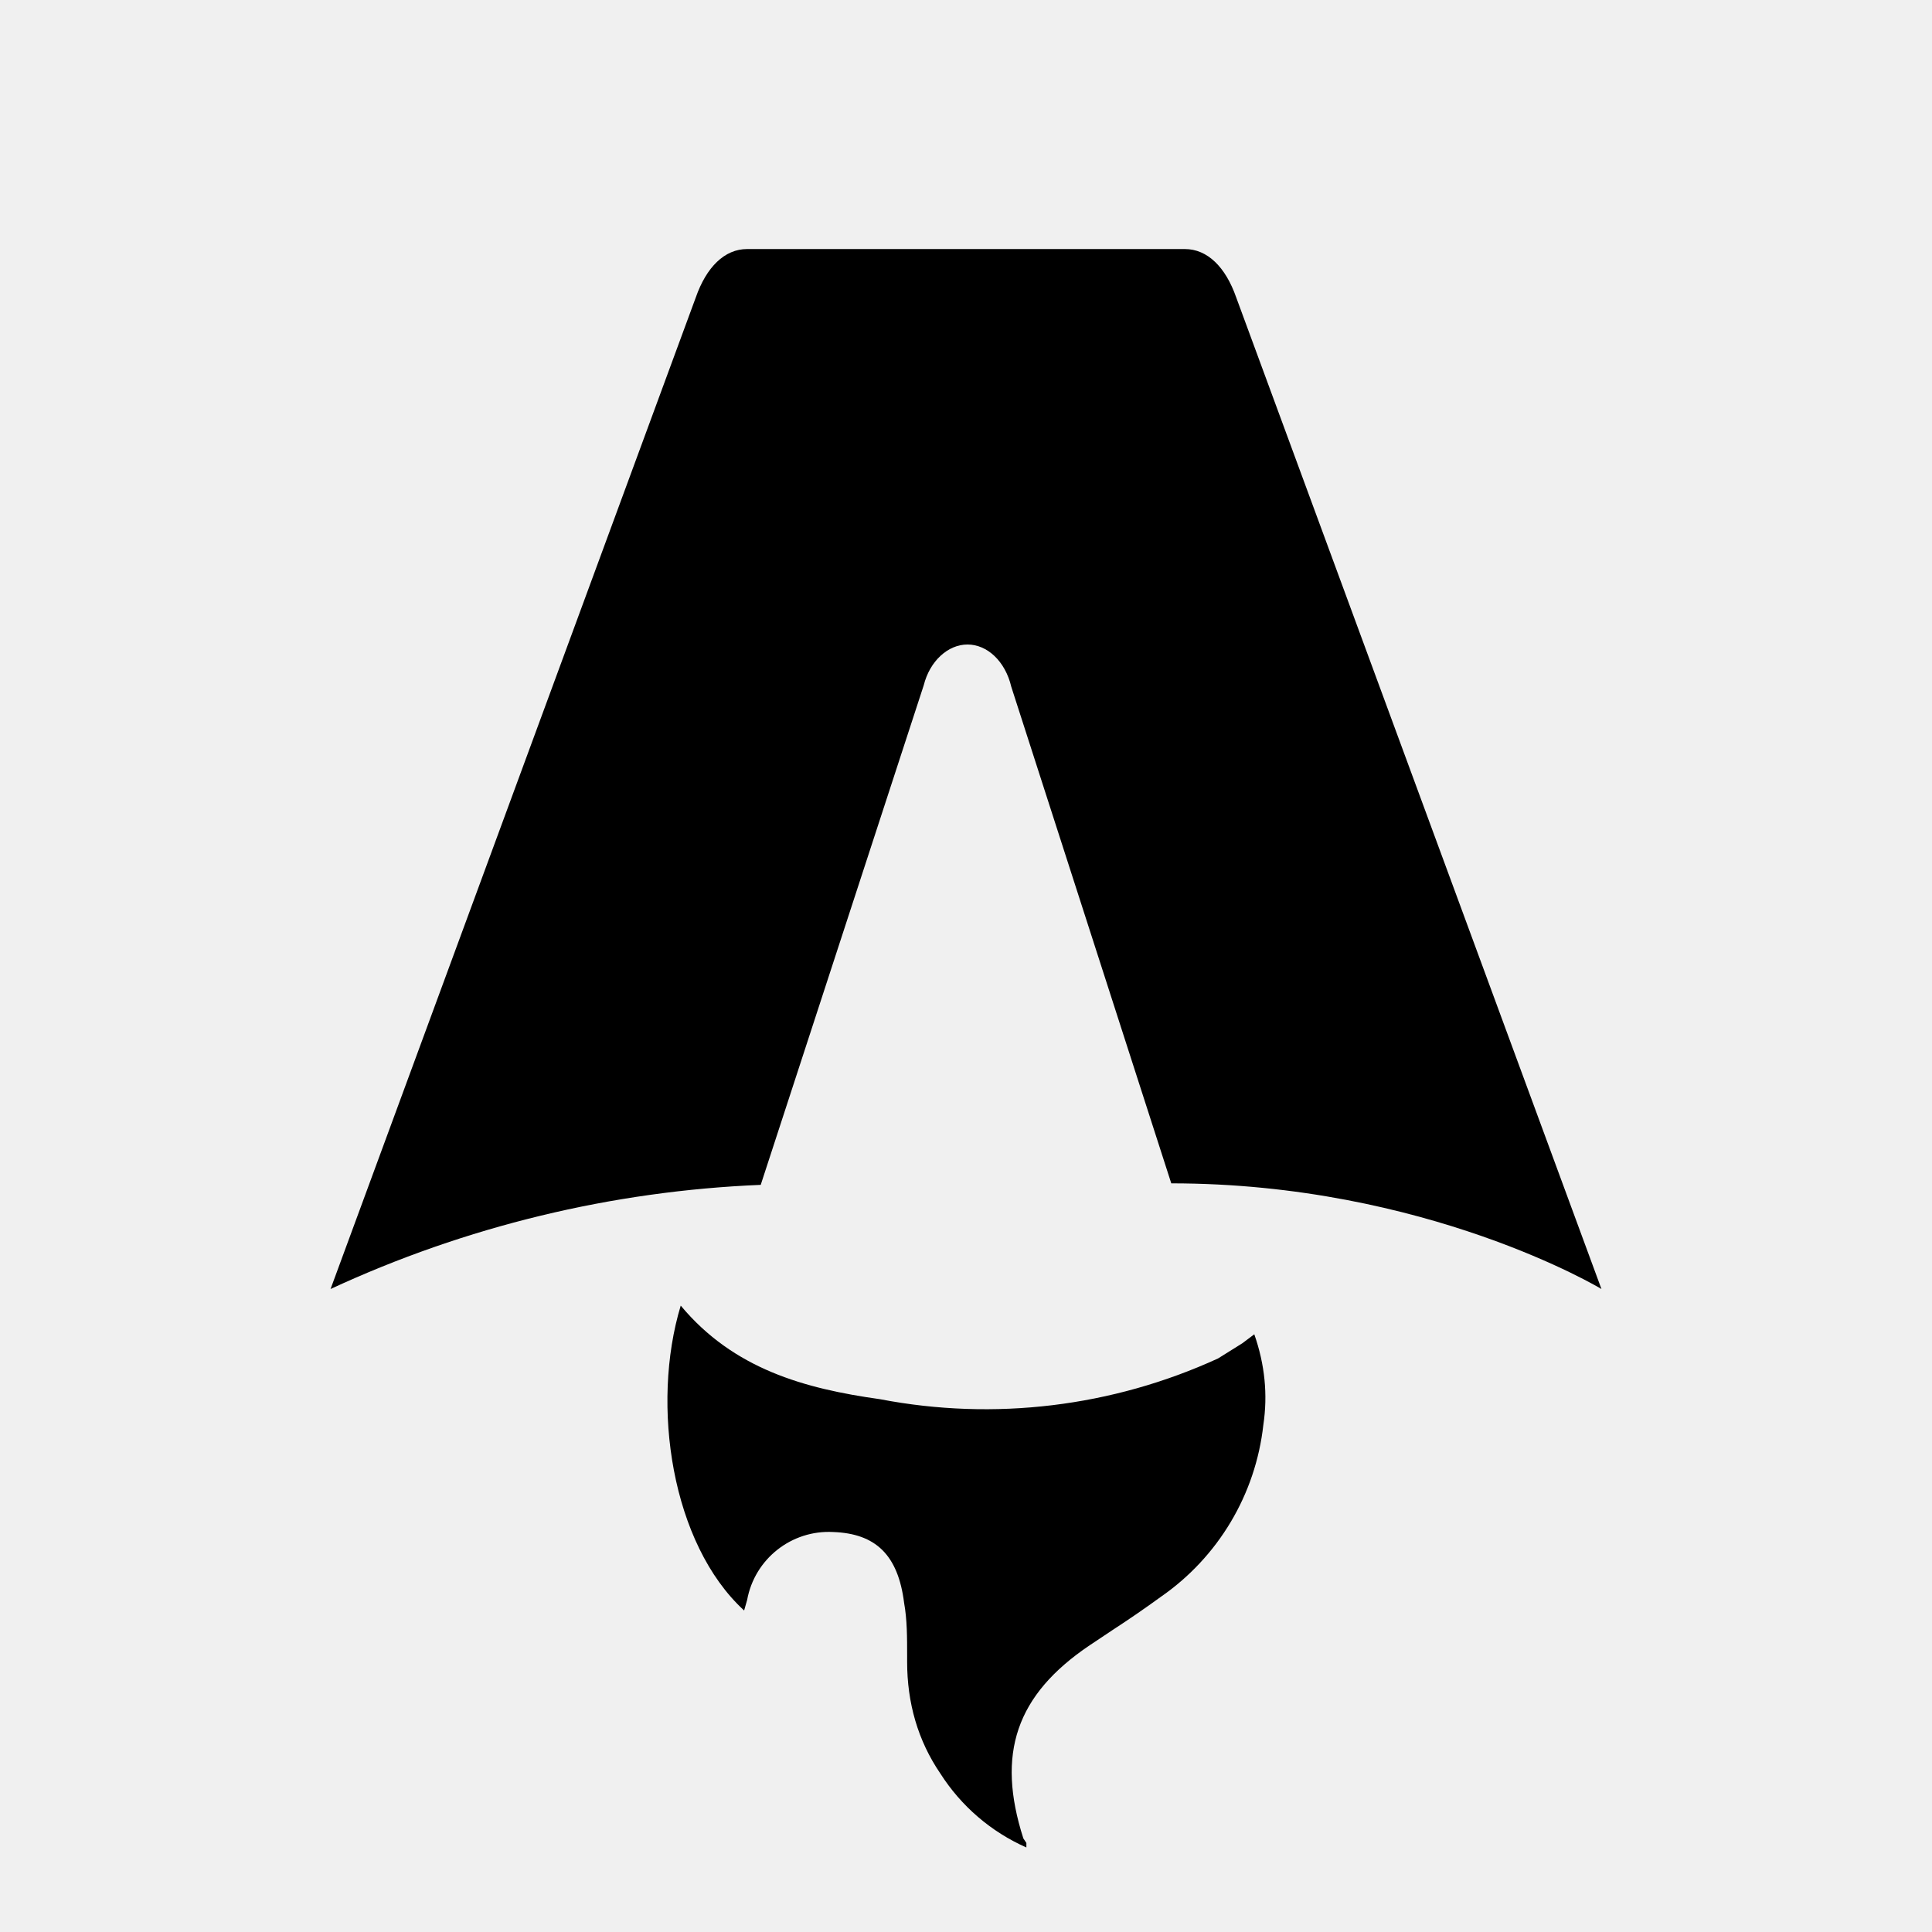
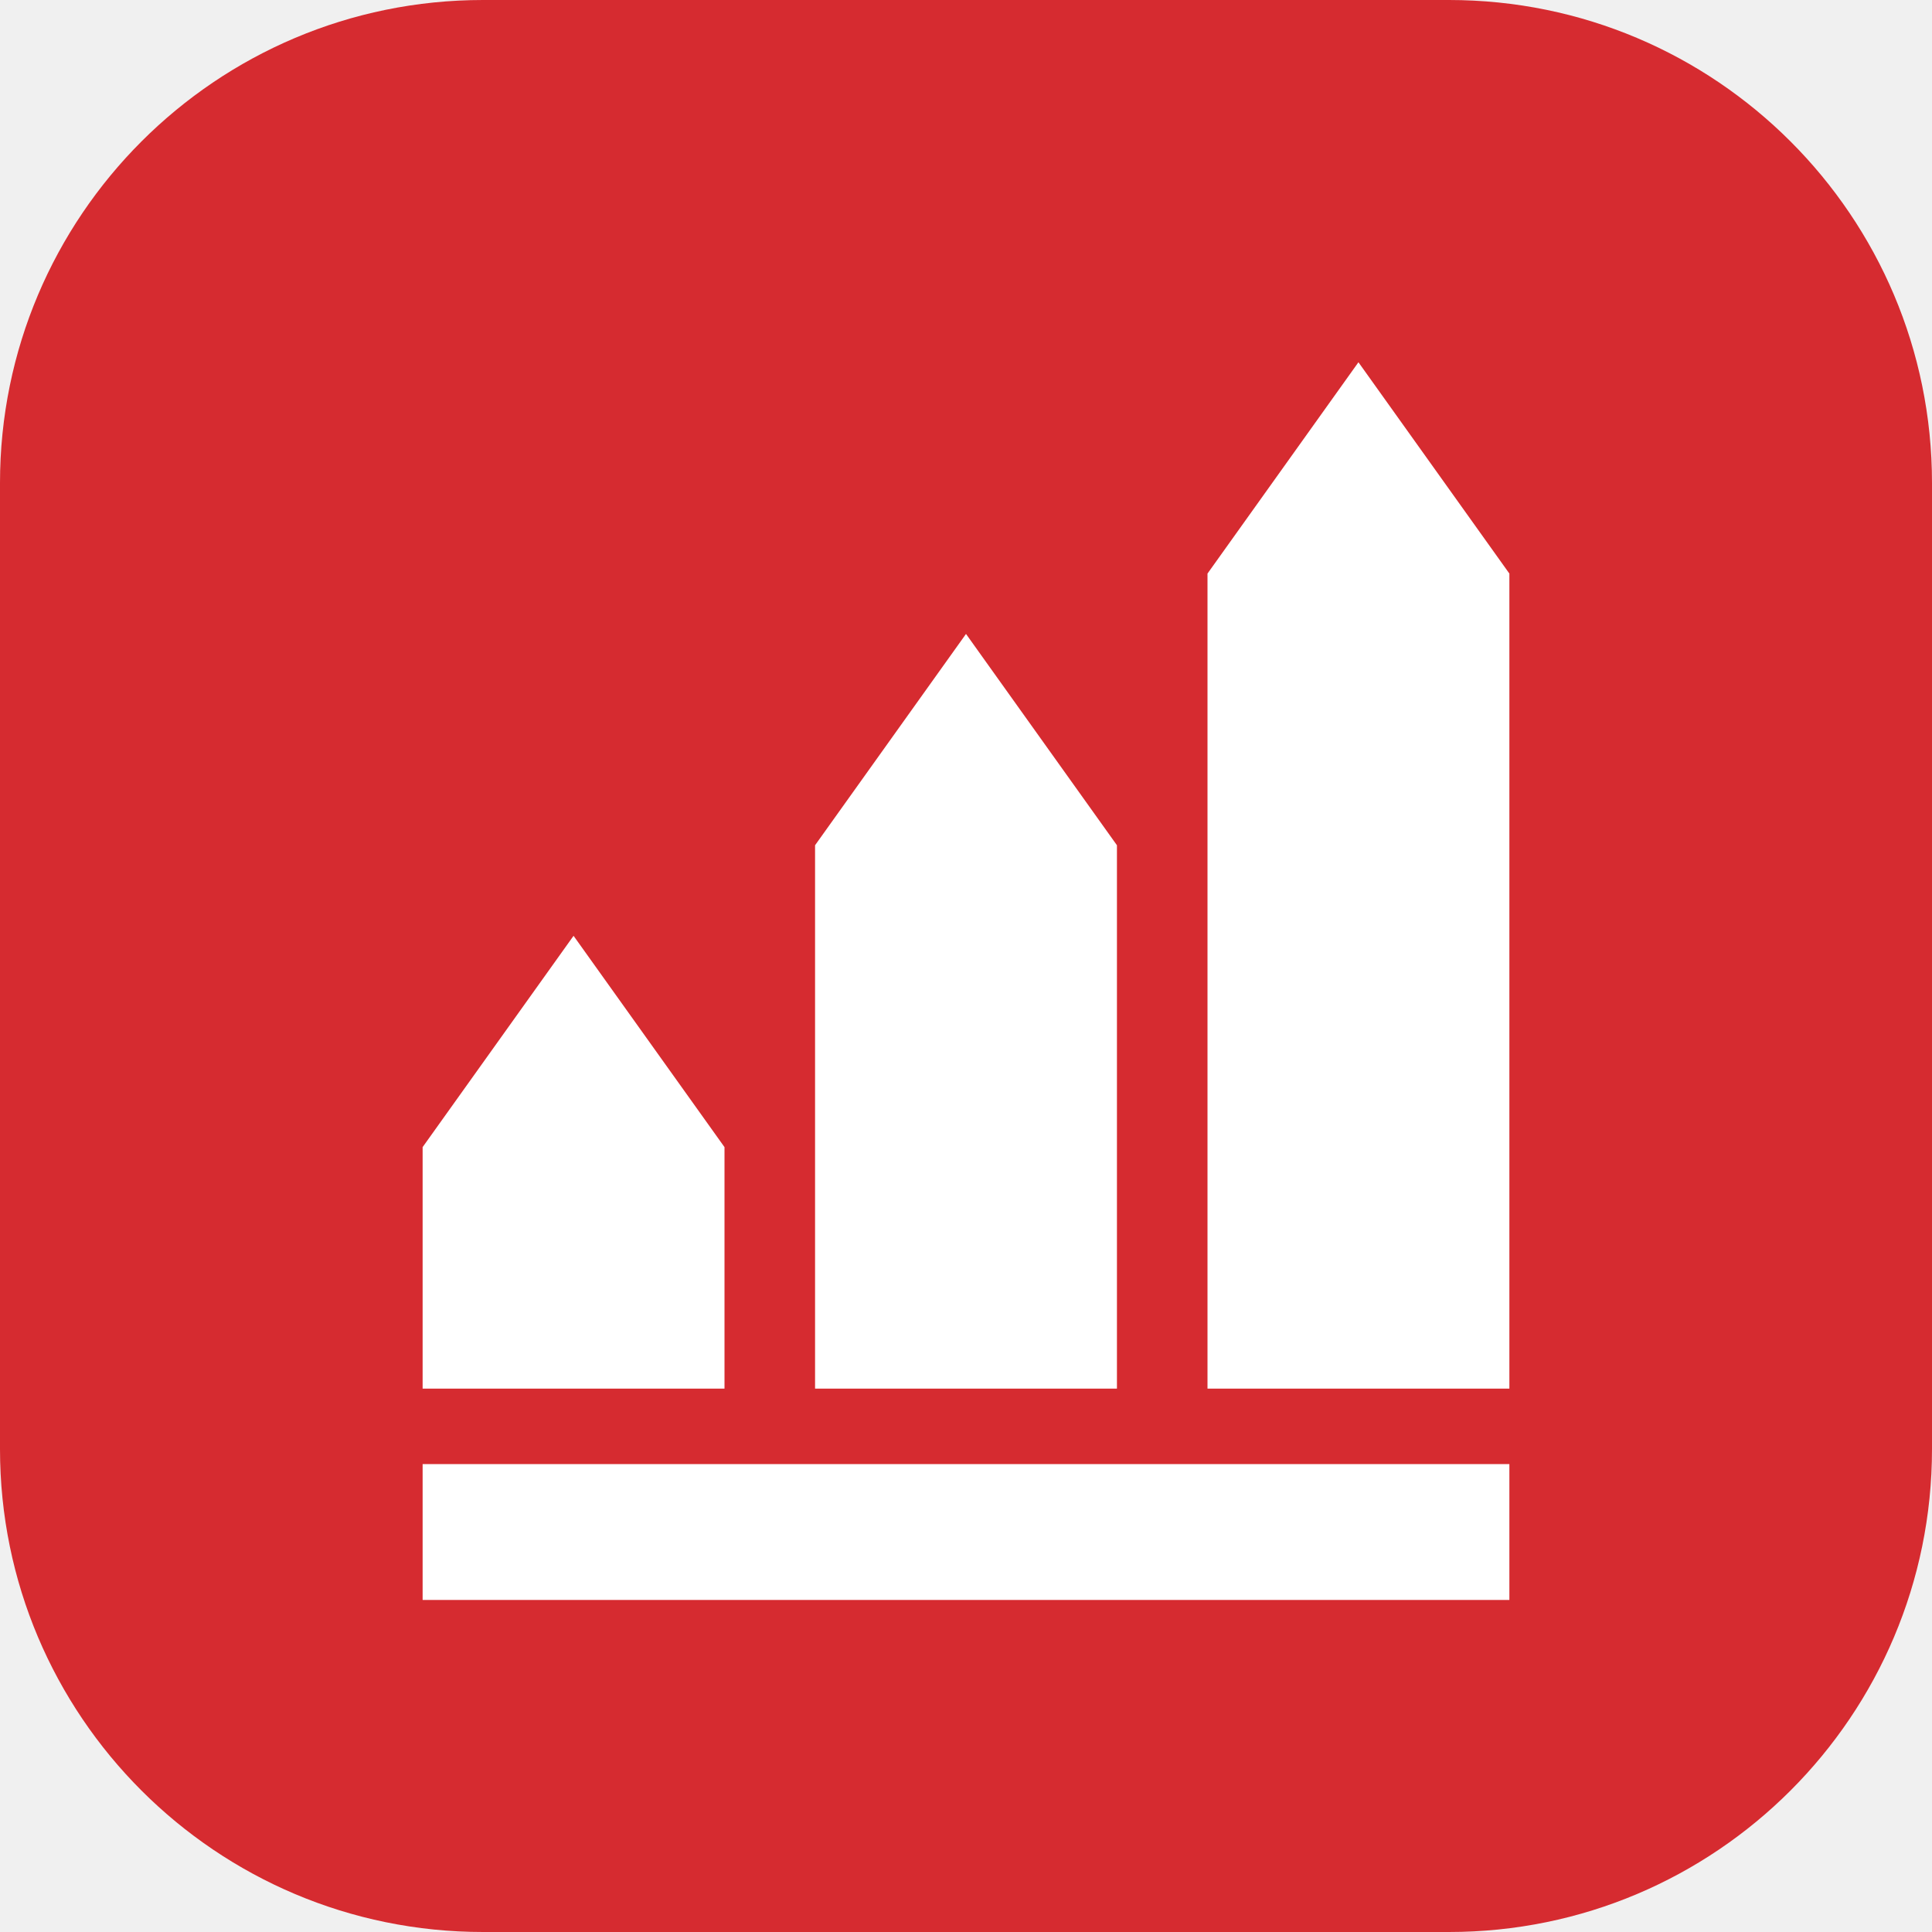
- <svg xmlns="http://www.w3.org/2000/svg" fill="none" viewBox="0 0 128 128">
-   <path d="M50.4 78.5a75.1 75.1 0 0 0-28.5 6.9l24.2-65.7c.7-2 1.9-3.2 3.4-3.2h29c1.5 0 2.7 1.2 3.4 3.2l24.2 65.7s-11.6-7-28.5-7L67 45.5c-.4-1.7-1.6-2.8-2.9-2.8-1.3 0-2.5 1.1-2.9 2.7L50.4 78.5Zm-1.1 28.2Zm-4.2-20.2c-2 6.6-.6 15.8 4.2 20.2a17.5 17.5 0 0 1 .2-.7 5.5 5.5 0 0 1 5.7-4.5c2.8.1 4.3 1.5 4.7 4.7.2 1.1.2 2.3.2 3.5v.4c0 2.7.7 5.2 2.2 7.4a13 13 0 0 0 5.7 4.9v-.3l-.2-.3c-1.8-5.6-.5-9.5 4.4-12.8l1.5-1a73 73 0 0 0 3.2-2.2 16 16 0 0 0 6.8-11.4c.3-2 .1-4-.6-6l-.8.6-1.6 1a37 37 0 0 1-22.4 2.7c-5-.7-9.7-2-13.2-6.2Z" />
-   <style>
-         path { fill: #000; }
-         @media (prefers-color-scheme: dark) {
-             path { fill: #FFF; }
-         }
-     </style>
+ <svg xmlns="http://www.w3.org/2000/svg" viewBox="0 0 32 32">
+   <rect width="32" height="32" rx="8" fill="#d62b30" />
+   <path fill="#fff" d="M7 23v-4l2.5-3.5L12 19v4zm6.5 0v-9l2.5-3.5 2.5 3.5v9zm6.5 0V9.5L22.5 6 25 9.5V23zM7 24.25h18v2.25H7z" />
</svg>
